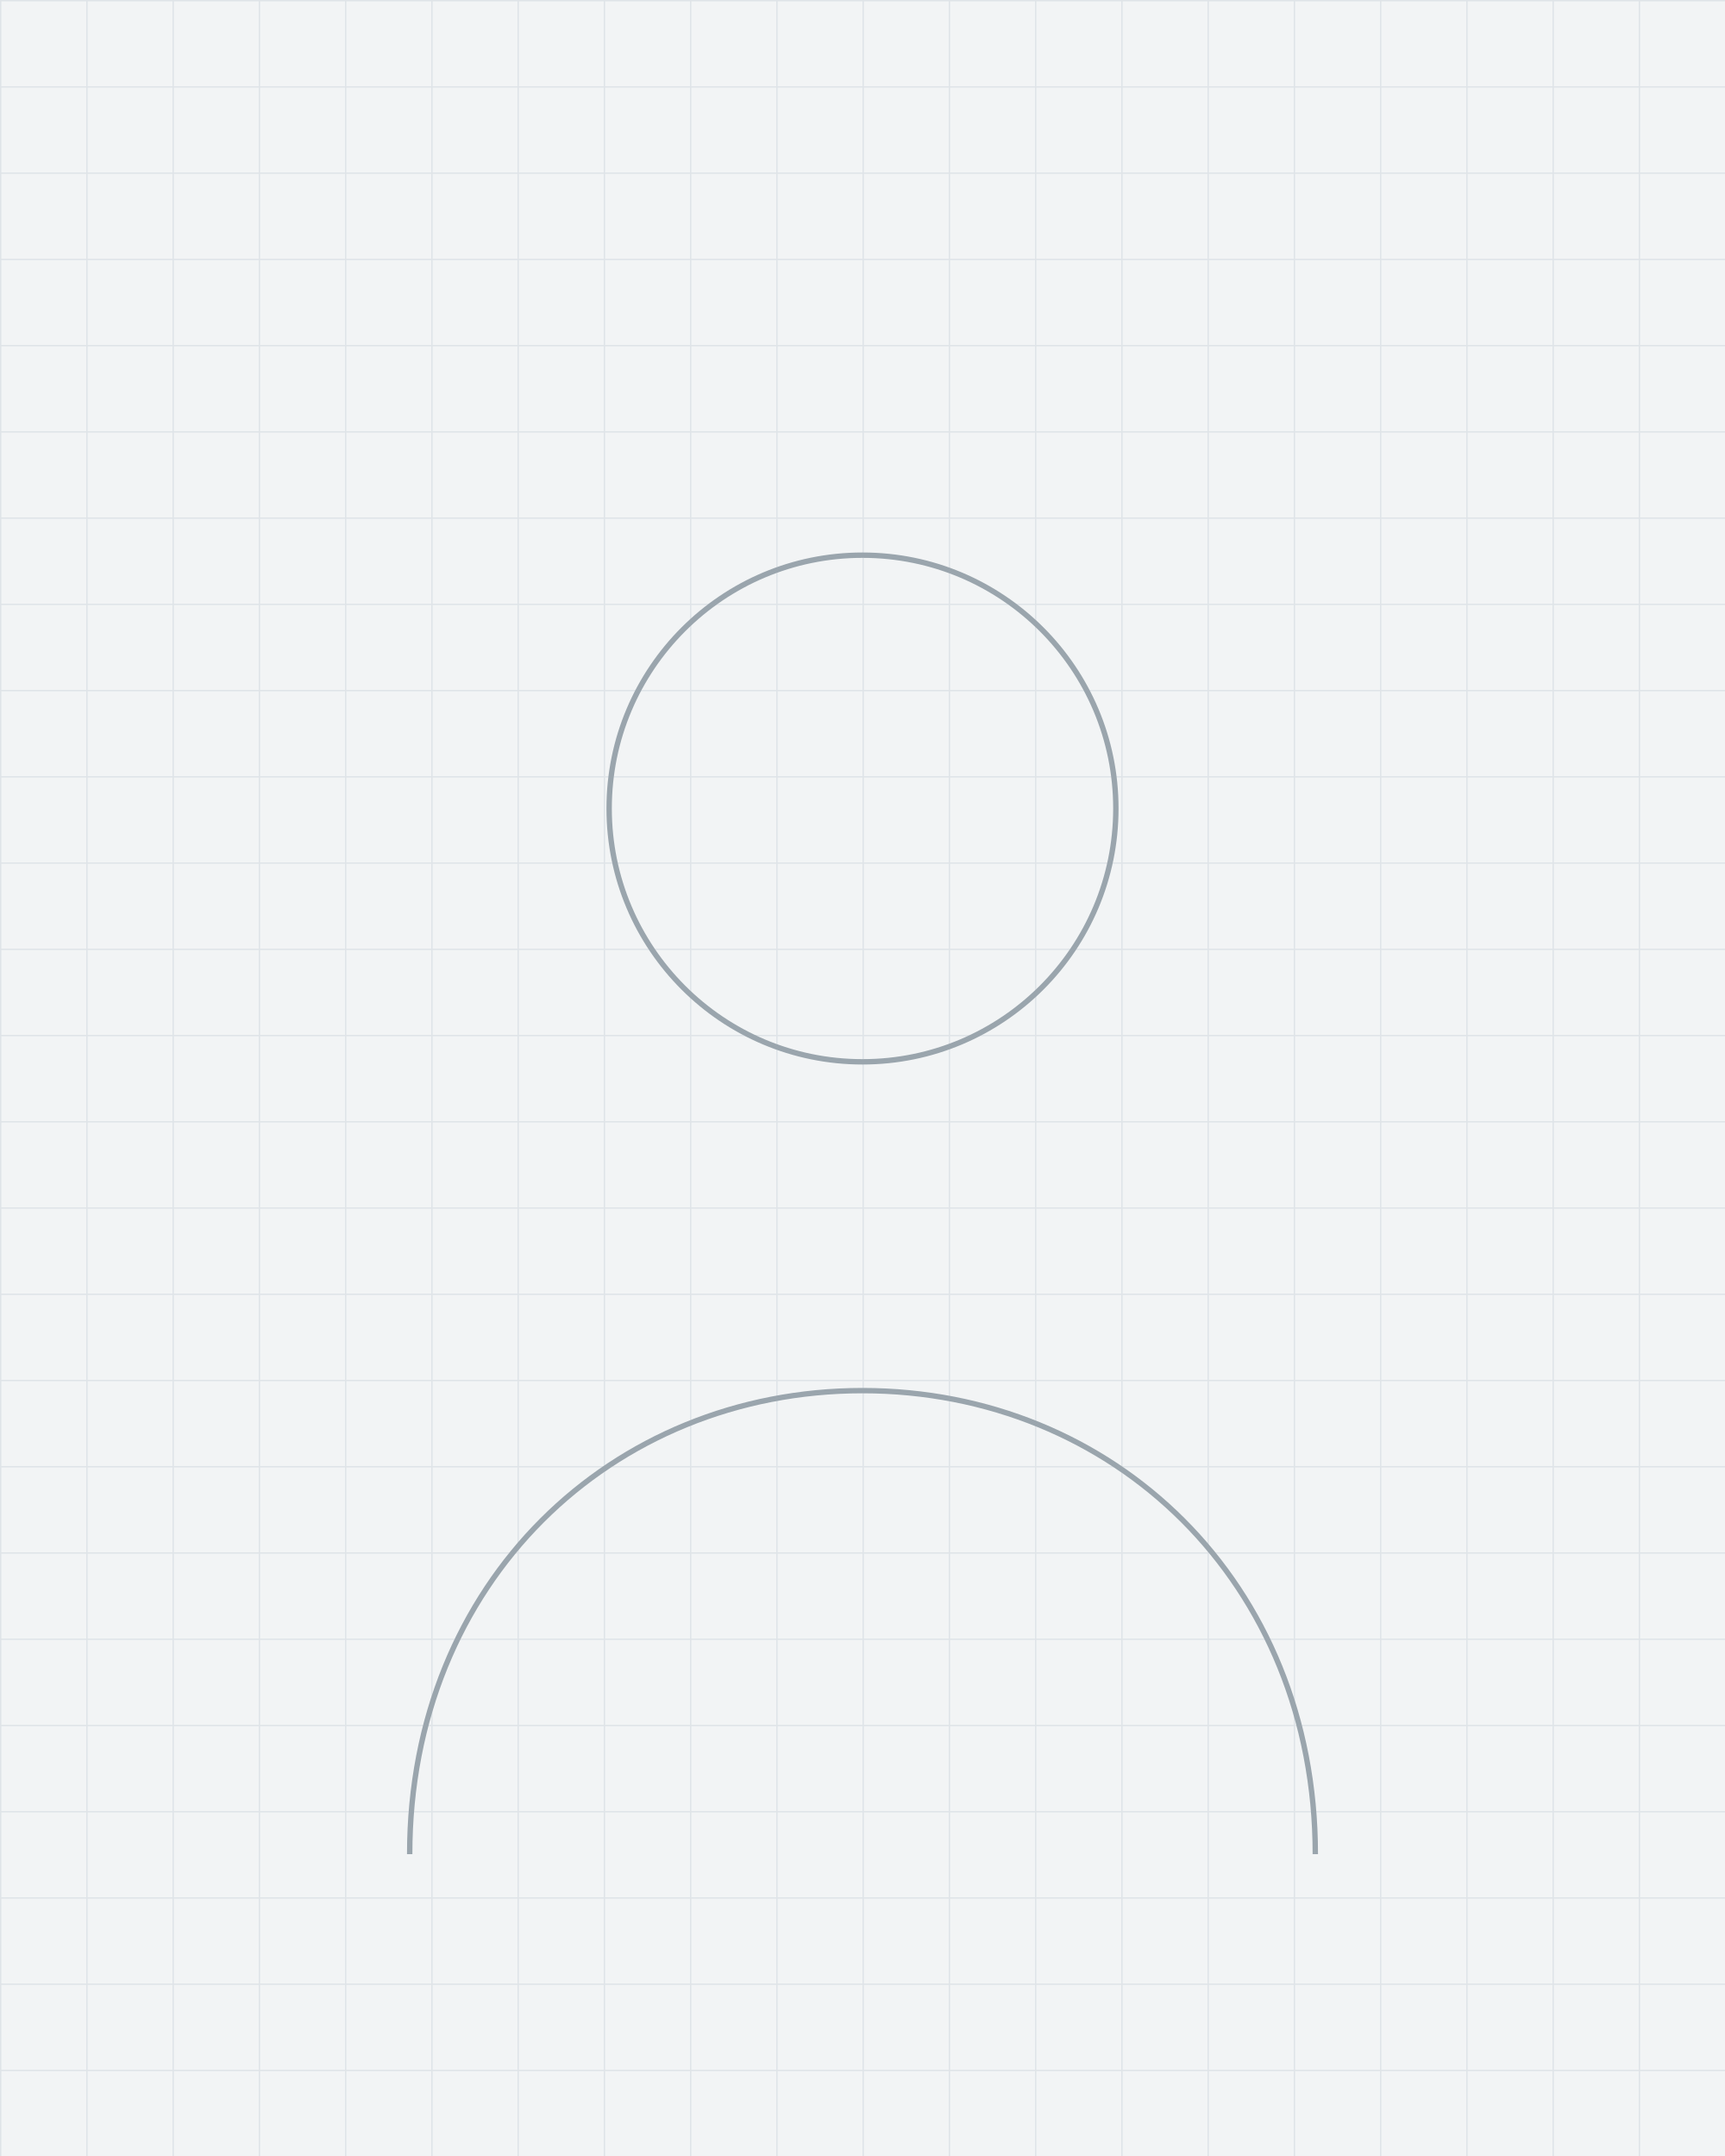
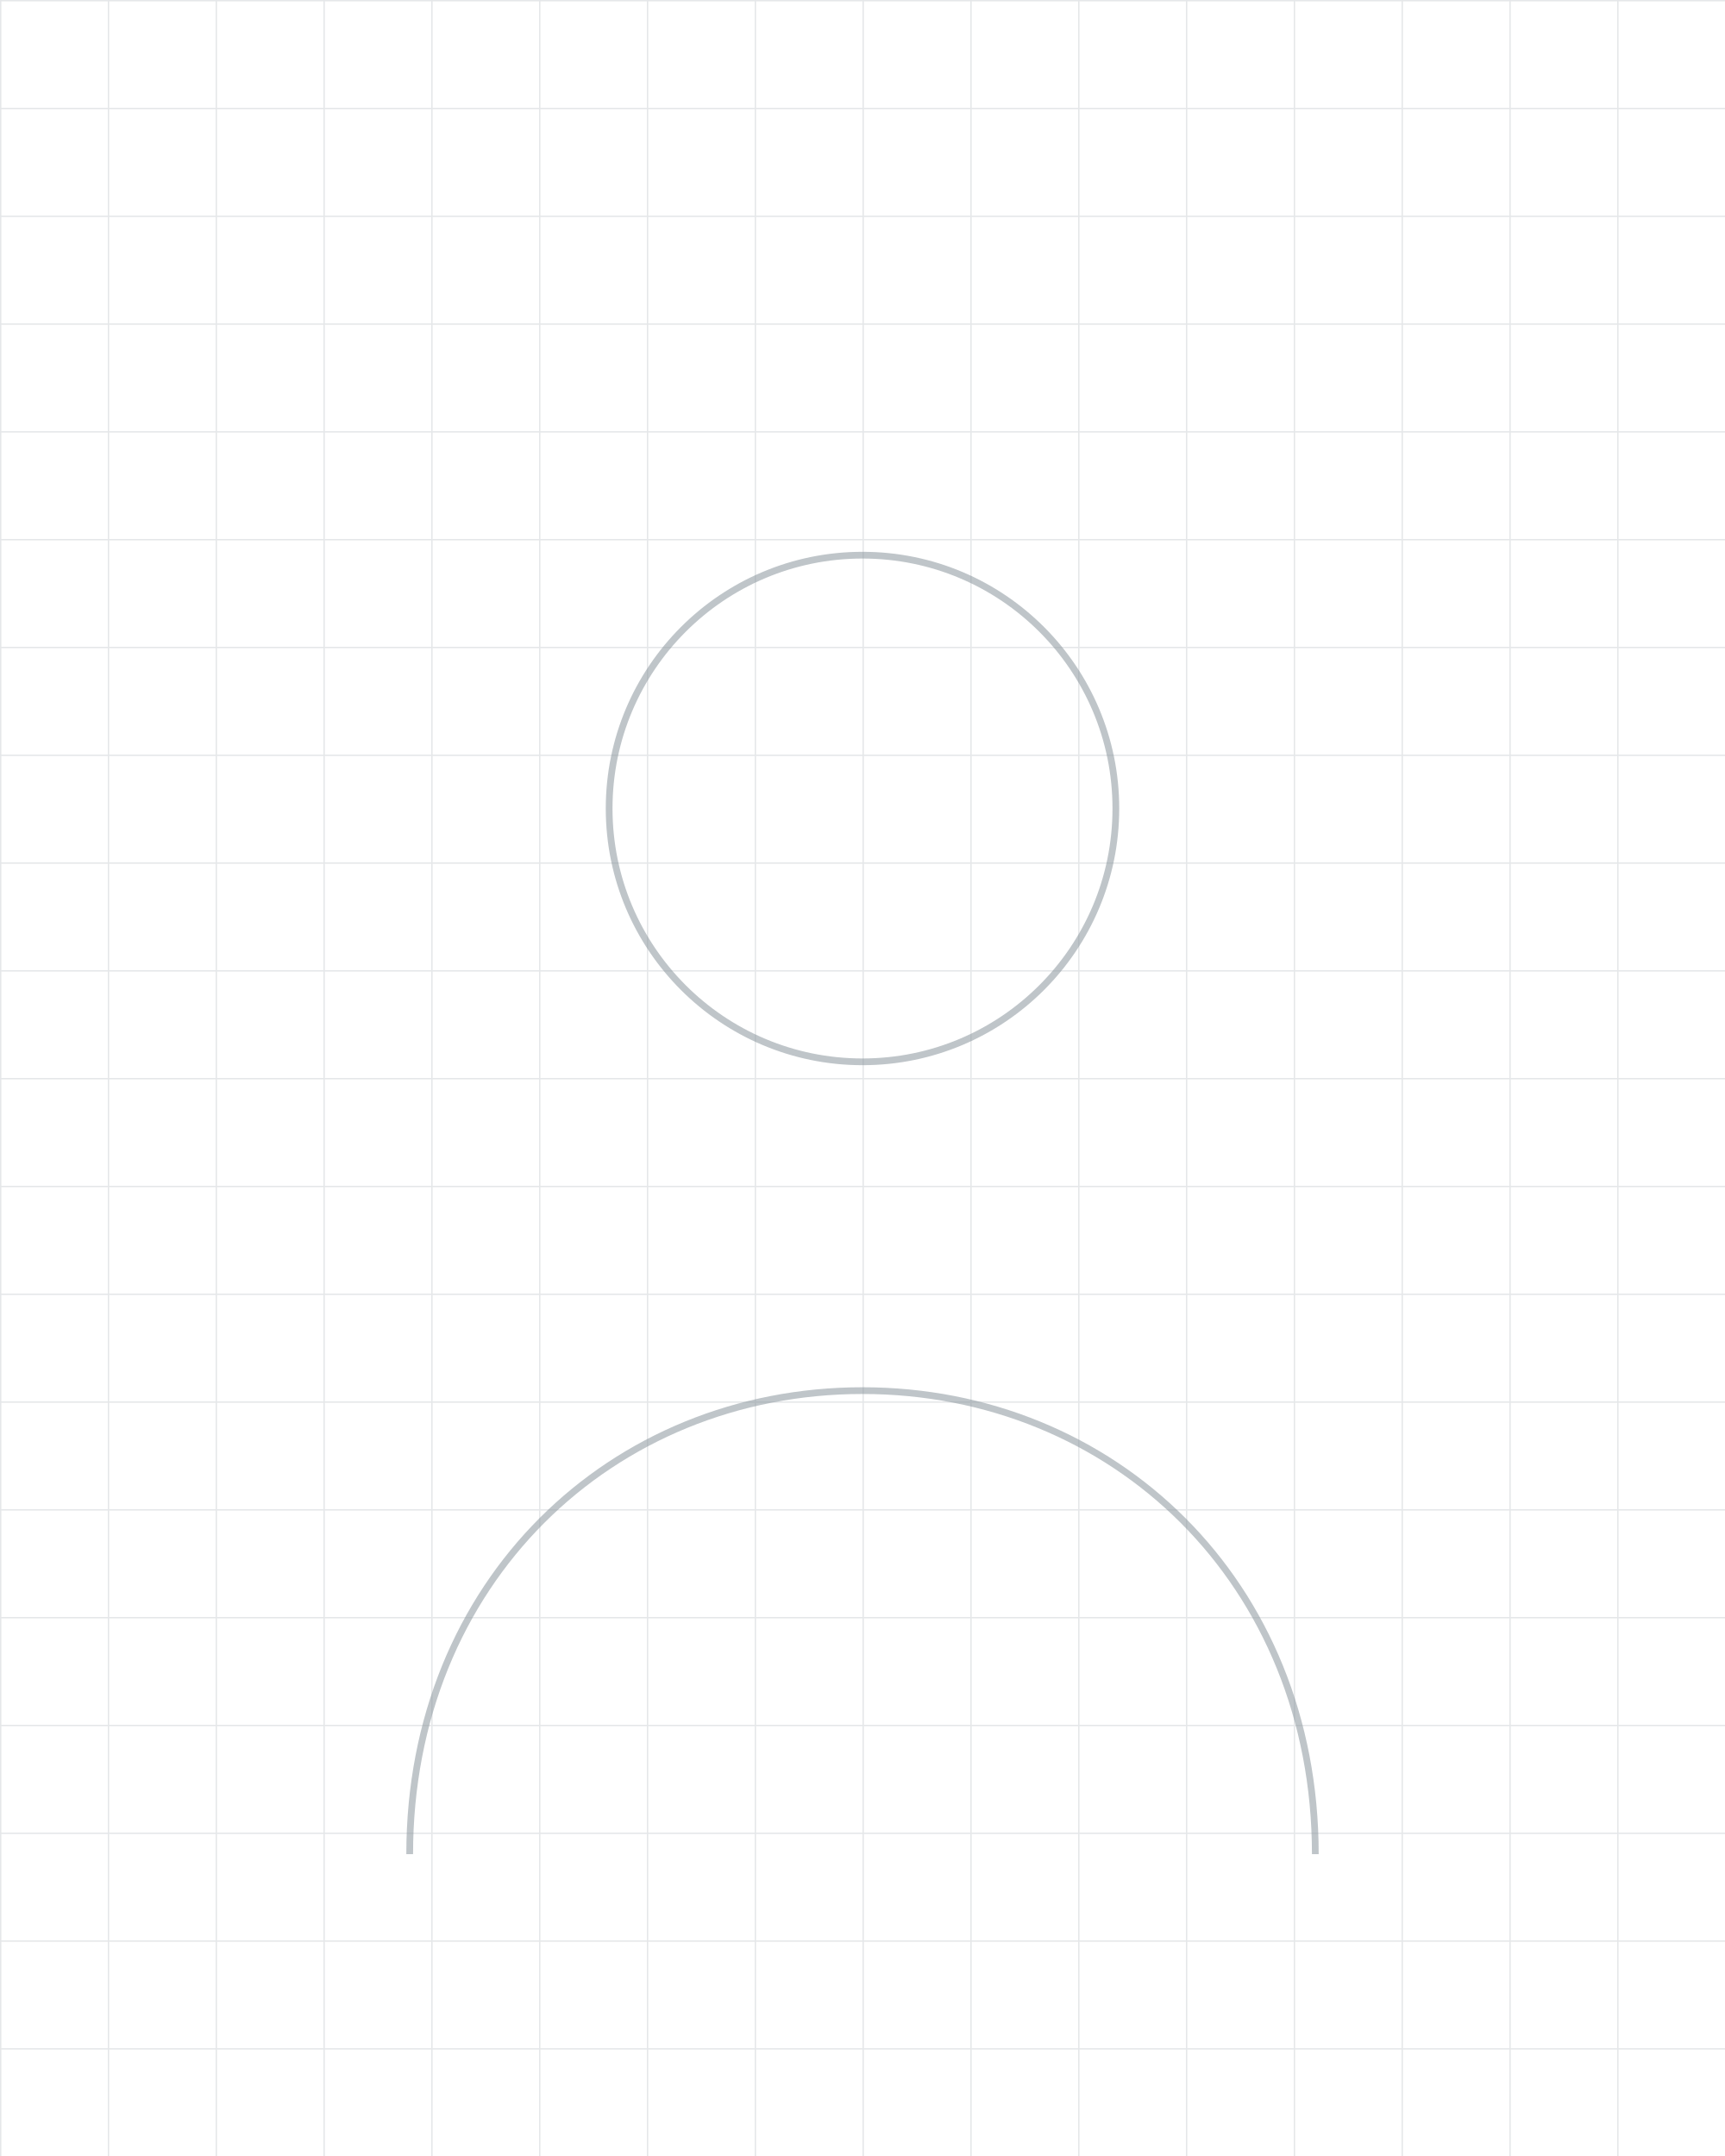
<svg xmlns="http://www.w3.org/2000/svg" viewBox="0 0 640 800" role="img" aria-label="Portrait placeholder">
  <defs>
-     <pattern id="grid" width="32" height="32" patternUnits="userSpaceOnUse">
-       <path d="M32 0H0v32" fill="none" stroke="#dfe4e8" stroke-width="1" />
+     <pattern id="g" width="40" height="40" patternUnits="userSpaceOnUse">
+       <path d="M40 0H0v40" fill="none" stroke="#8b959c" stroke-opacity=".22" stroke-width="1" />
    </pattern>
  </defs>
-   <rect width="640" height="800" fill="#f2f4f5" />
-   <rect width="640" height="800" fill="url(#grid)" />
-   <g fill="none" stroke="#9aa5ad" stroke-width="2">
+   <rect width="640" height="800" fill="url(#g)" />
+   <g fill="none" stroke="#8b959c" stroke-opacity=".55" stroke-width="2.5">
    <circle cx="320" cy="300" r="94" />
    <path d="M152 688c0-101 75-172 168-172s168 71 168 172" />
  </g>
</svg>
